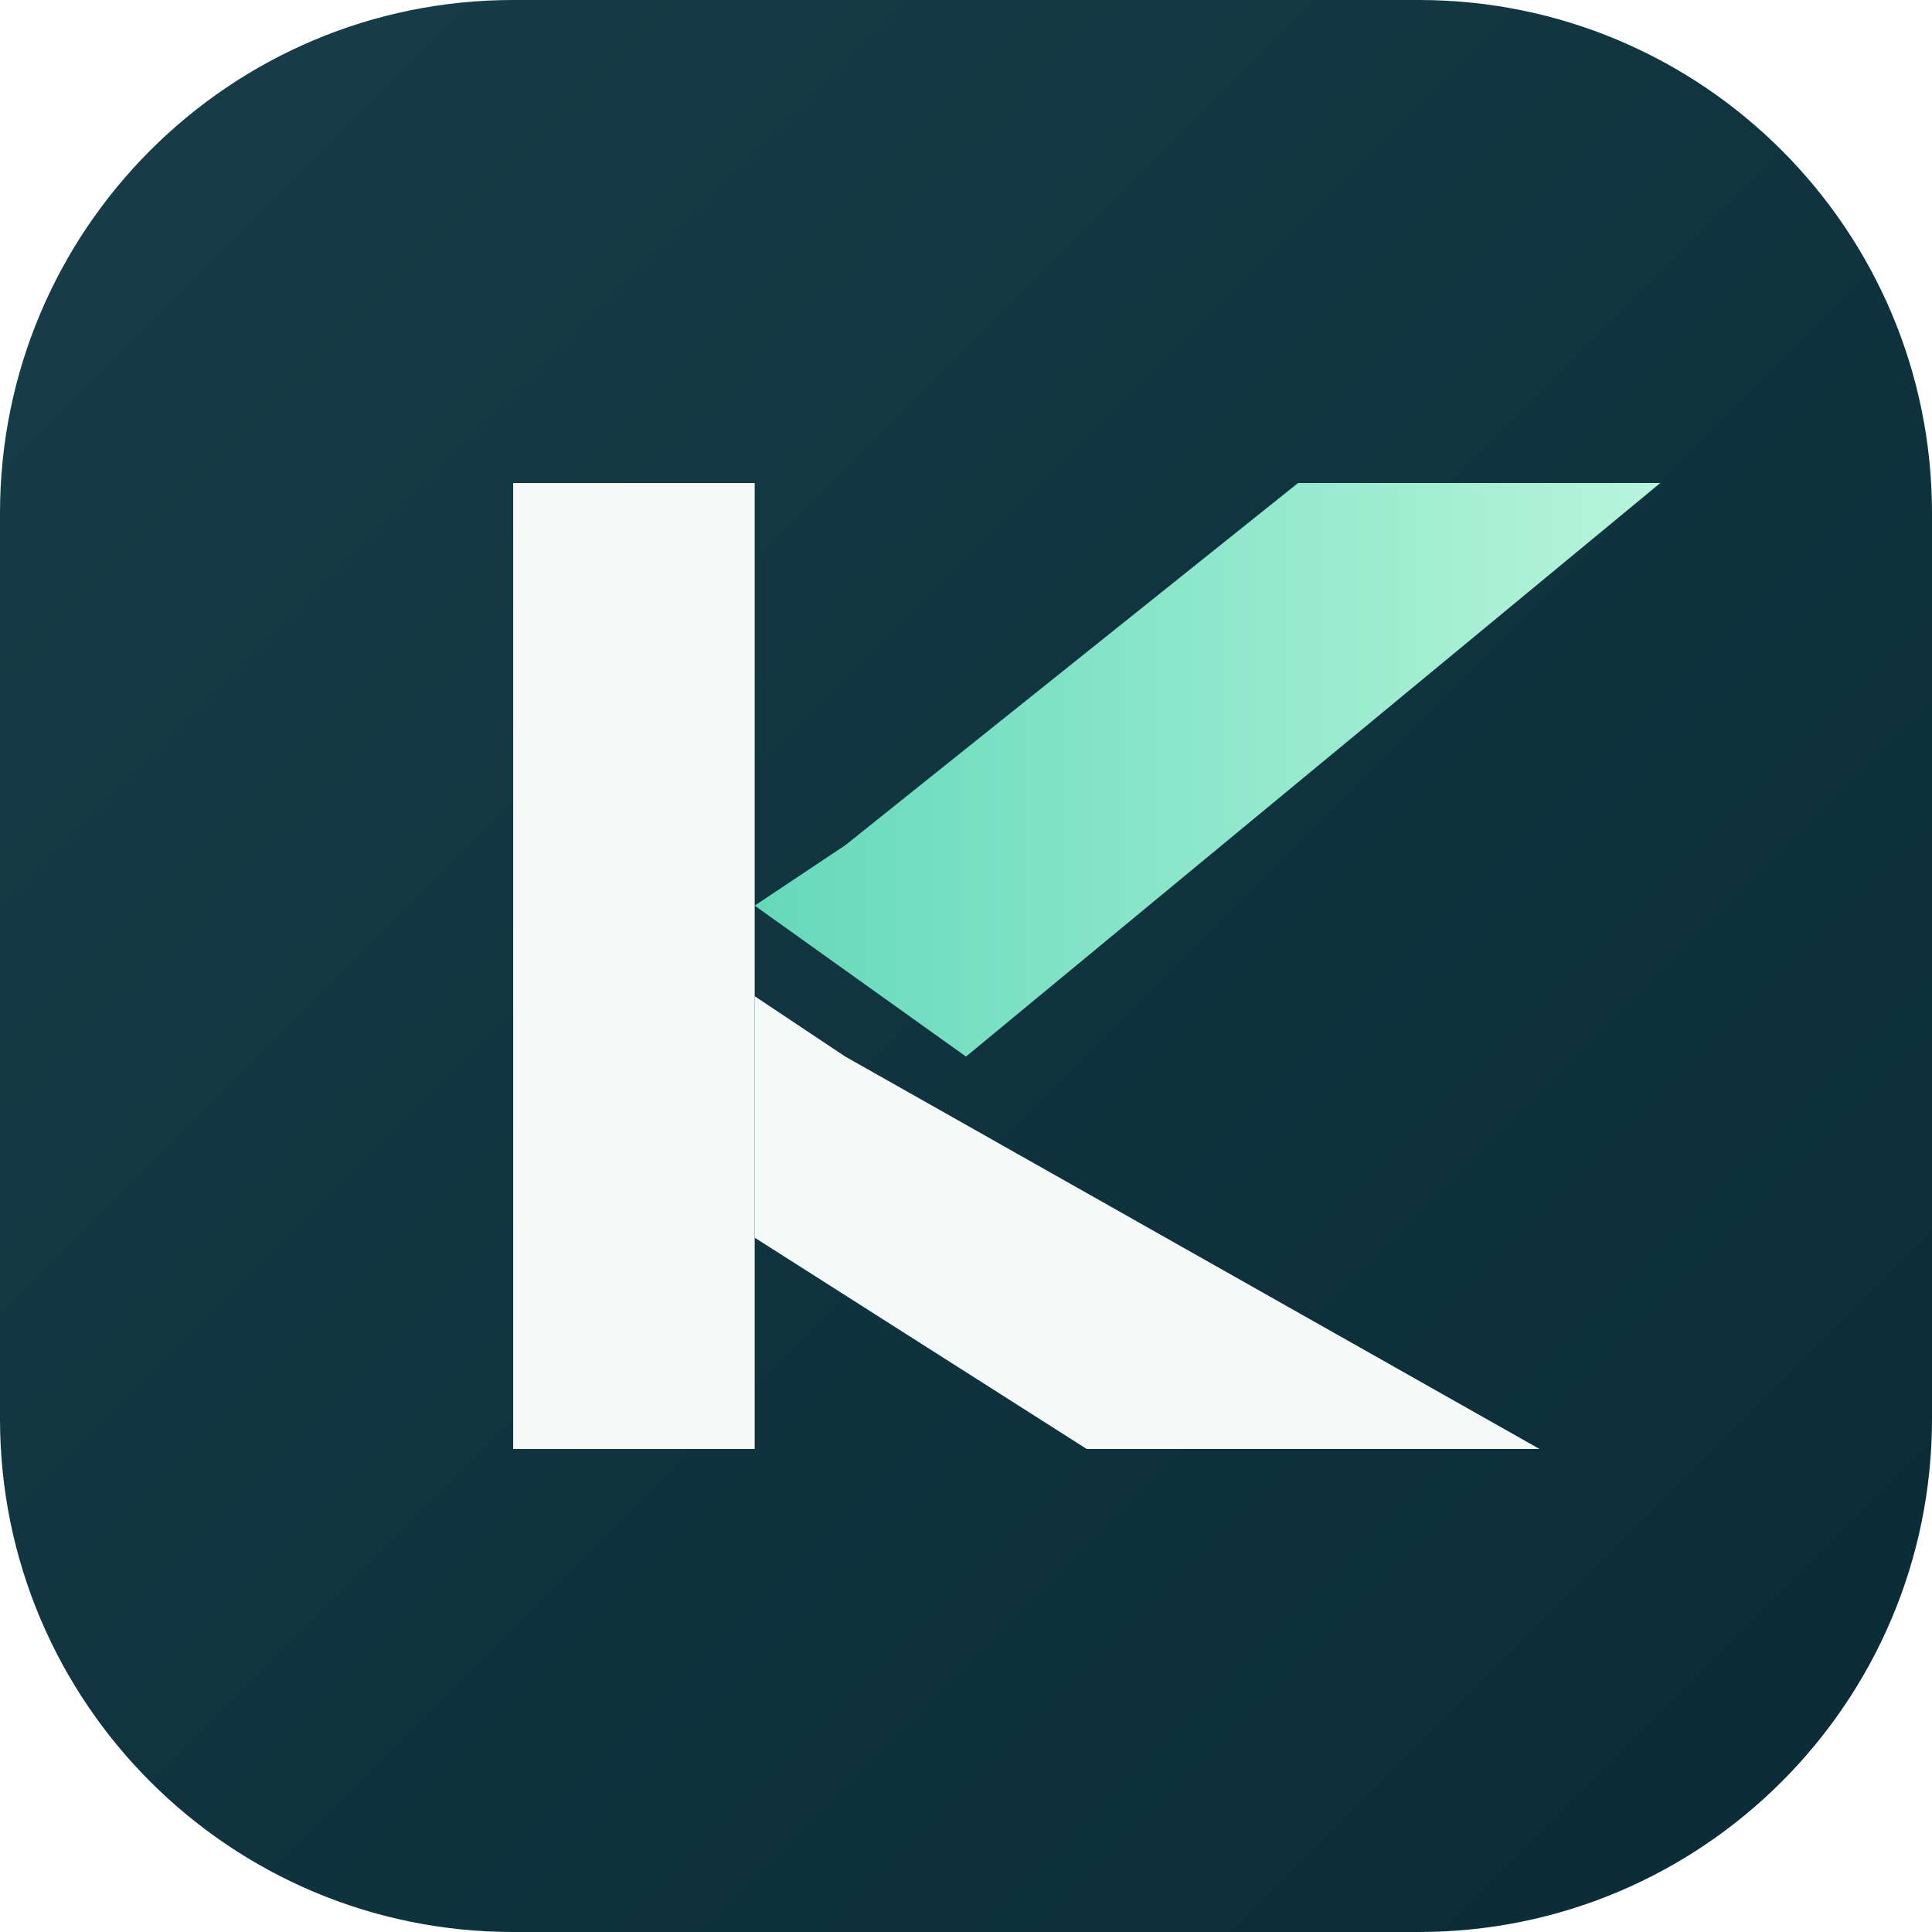
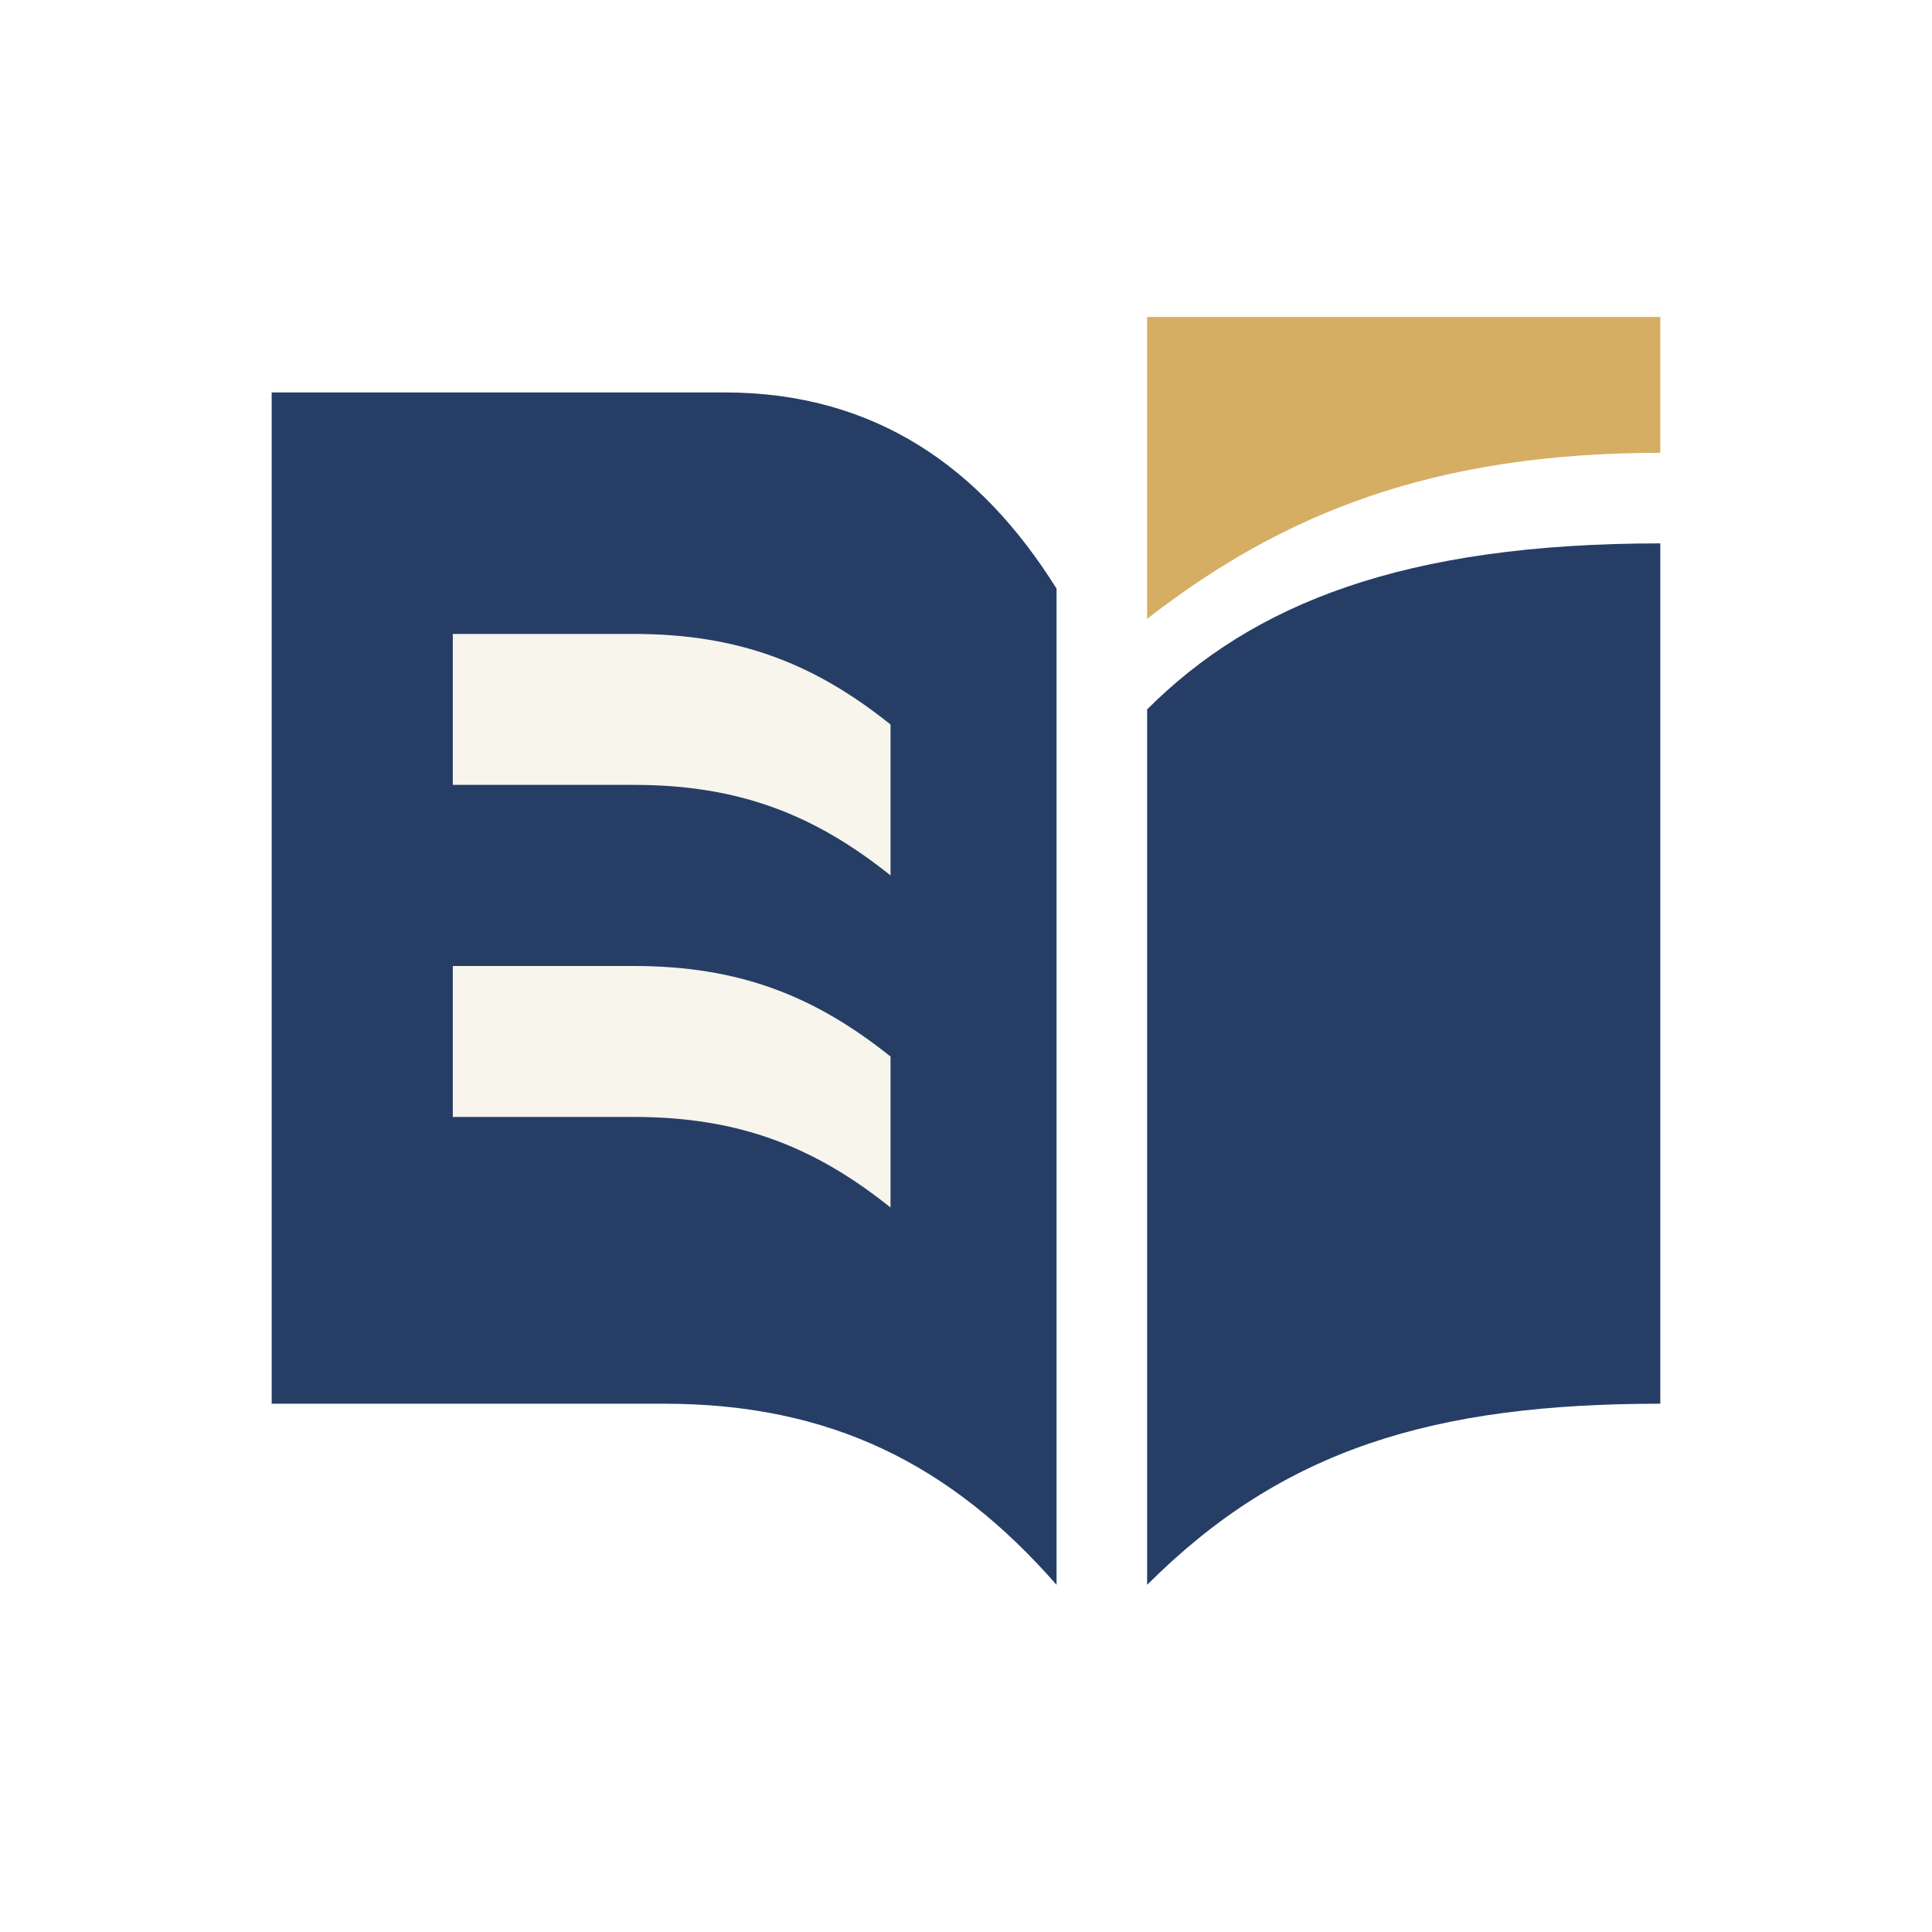
- <svg xmlns="http://www.w3.org/2000/svg" viewBox="0 0 64 64" role="img" aria-label="孔明职配">
-   <defs>
-     <linearGradient id="m" x2="1" y2="1">
-       <stop stop-color="#173e49" />
-       <stop offset="1" stop-color="#092b35" />
-     </linearGradient>
-     <linearGradient id="a" x2="1" y2="0">
-       <stop stop-color="#65d9ba" />
-       <stop offset="1" stop-color="#b7f5db" />
-     </linearGradient>
-   </defs>
-   <rect width="64" height="64" rx="17" fill="url(#m)" />
-   <path d="M17 16h8v32h-8z" fill="#f5faf8" />
-   <path d="m28 28 15-12h12L32 35l-7-5z" fill="url(#a)" />
-   <path d="m28 35 23 13H36L25 41v-8z" fill="#f5faf8" />
+ <svg xmlns="http://www.w3.org/2000/svg" viewBox="0 0 128 128" role="img" aria-label="孔明职配">
+   <path fill="#263e66" d="M18 26h30c10 0 17 5 22 13v66c-7-8-15-12-26-12H18z" />
+   <path fill="#263e66" d="M76 47c7-7 17-11 34-11v57c-15 0-25 3-34 12z" />
+   <path fill="#d6ae63" d="M76 21h34v9c-15 0-25 4-34 11z" />
+   <path fill="#f7f5ec" d="M30 42h12c7 0 12 2 17 6v10c-5-4-10-6-17-6H30zm0 22h12c7 0 12 2 17 6v10c-5-4-10-6-17-6H30z" />
</svg>
